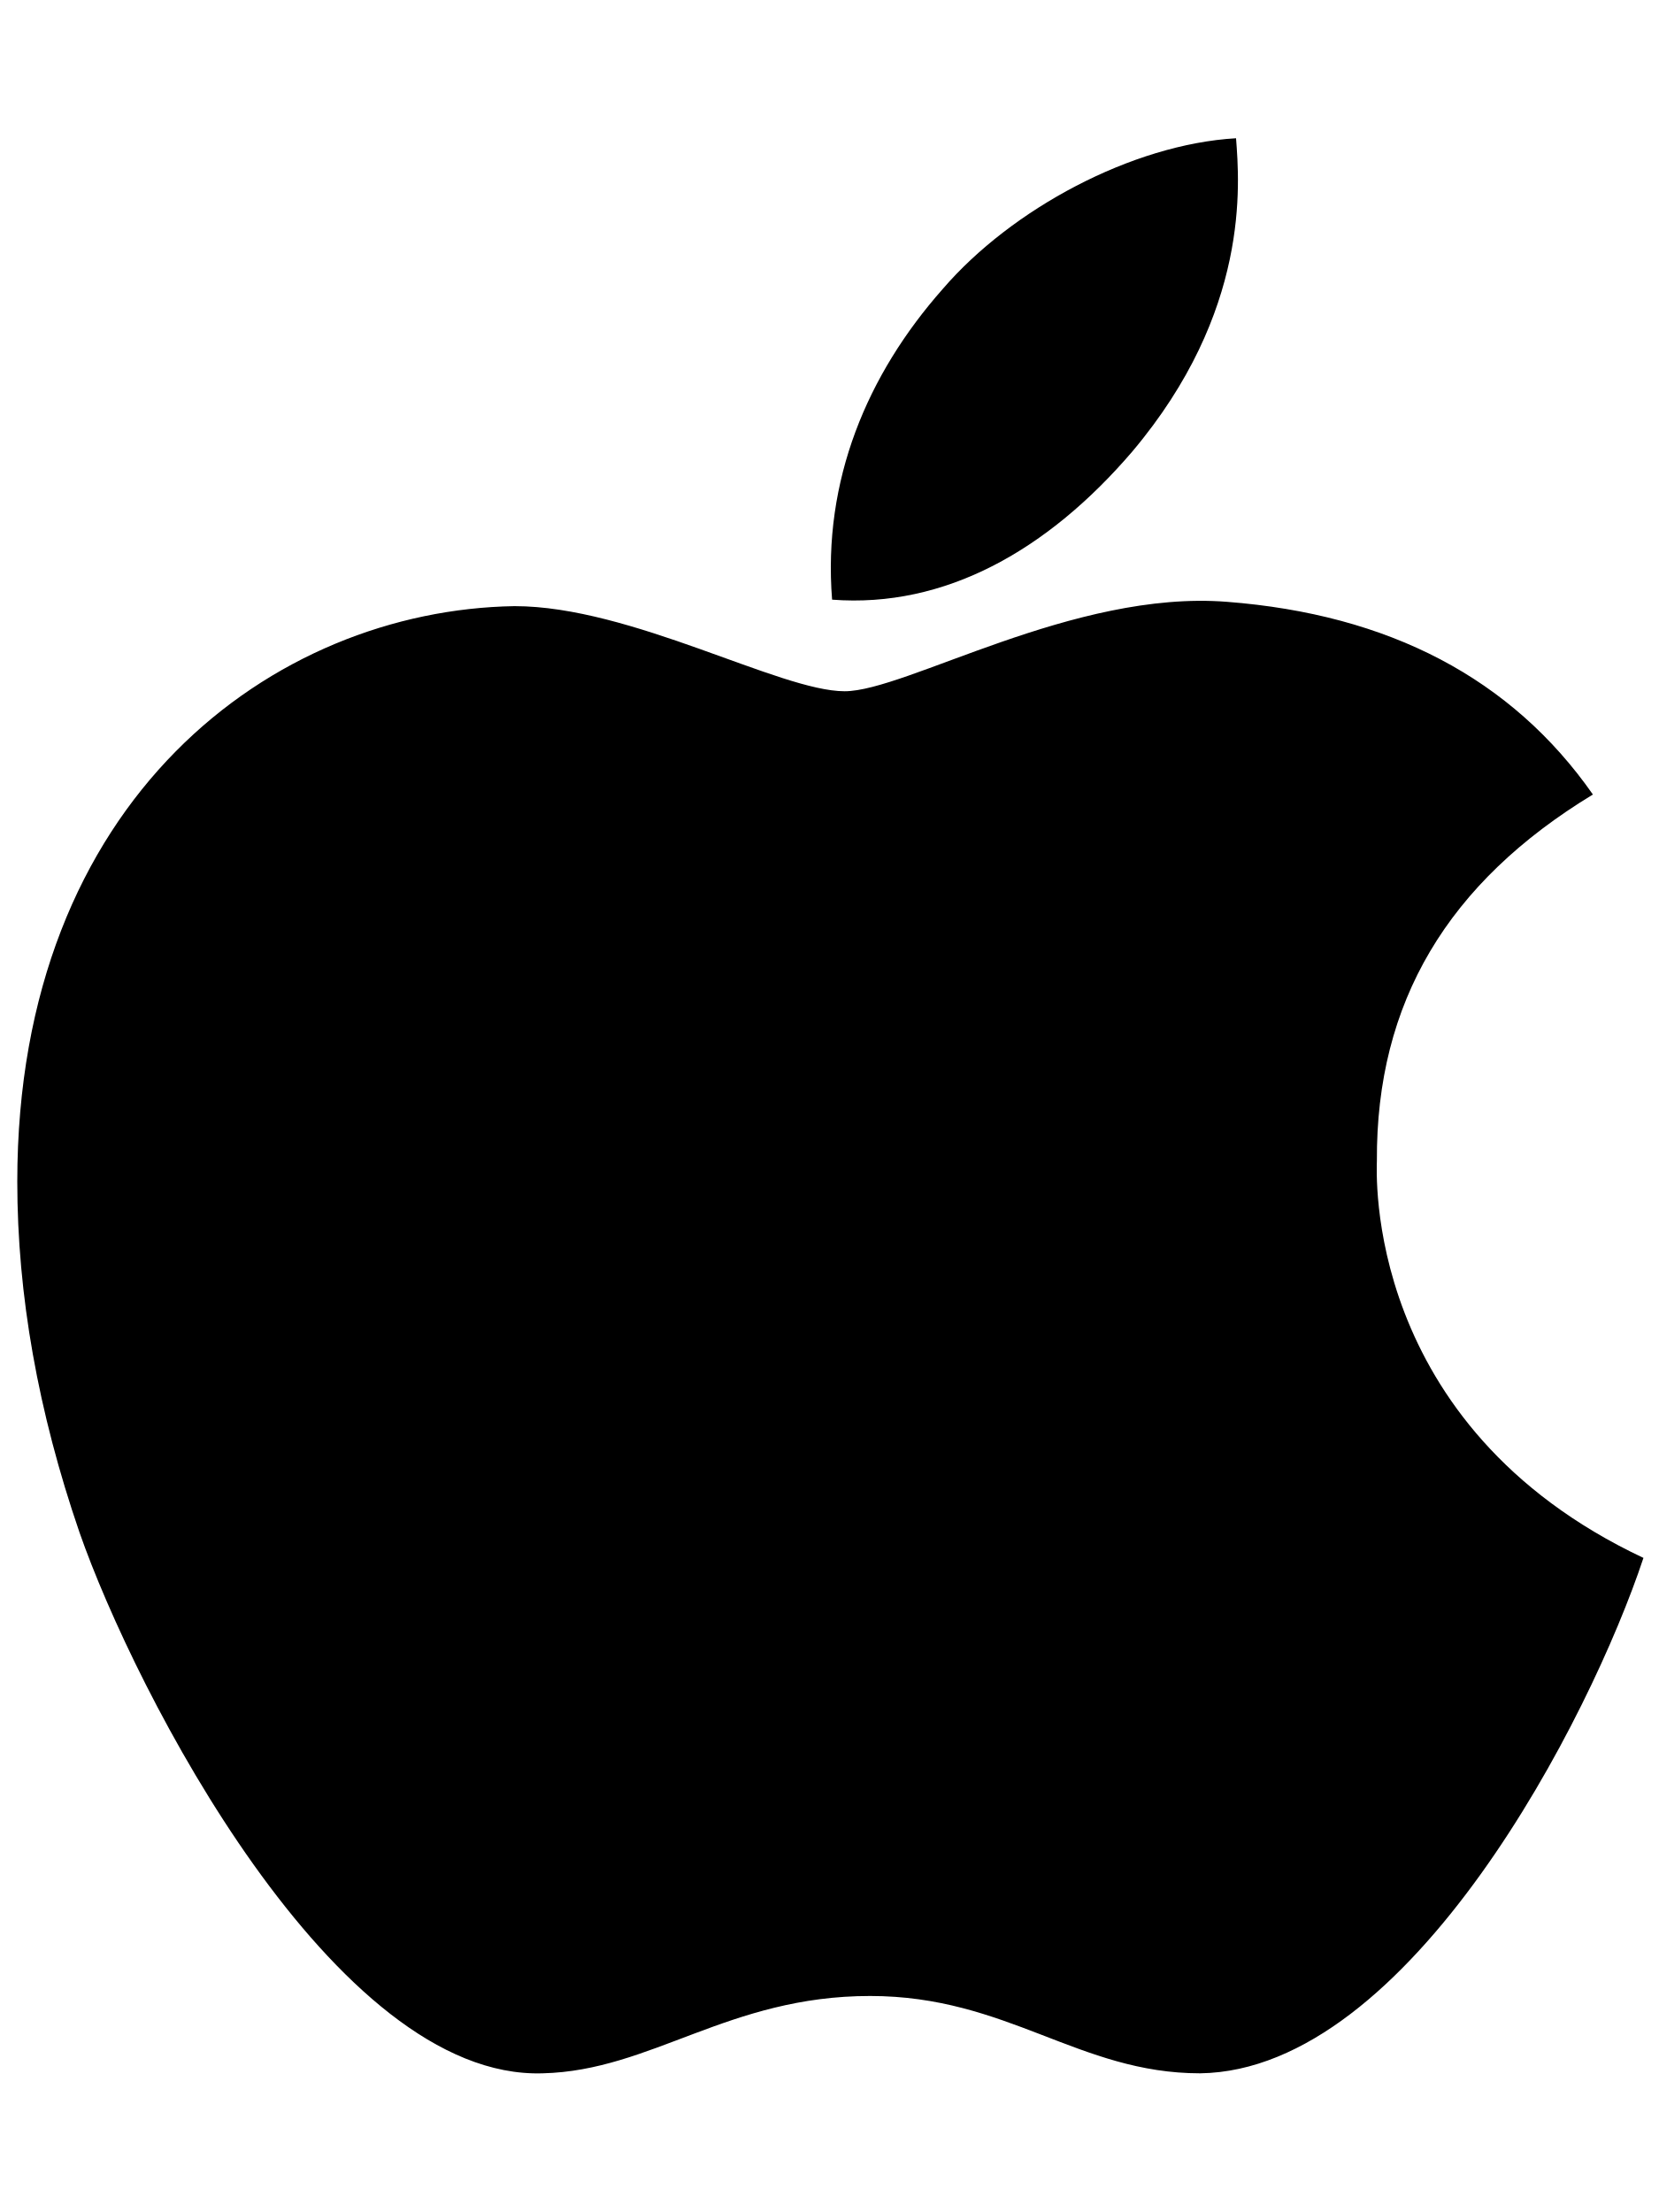
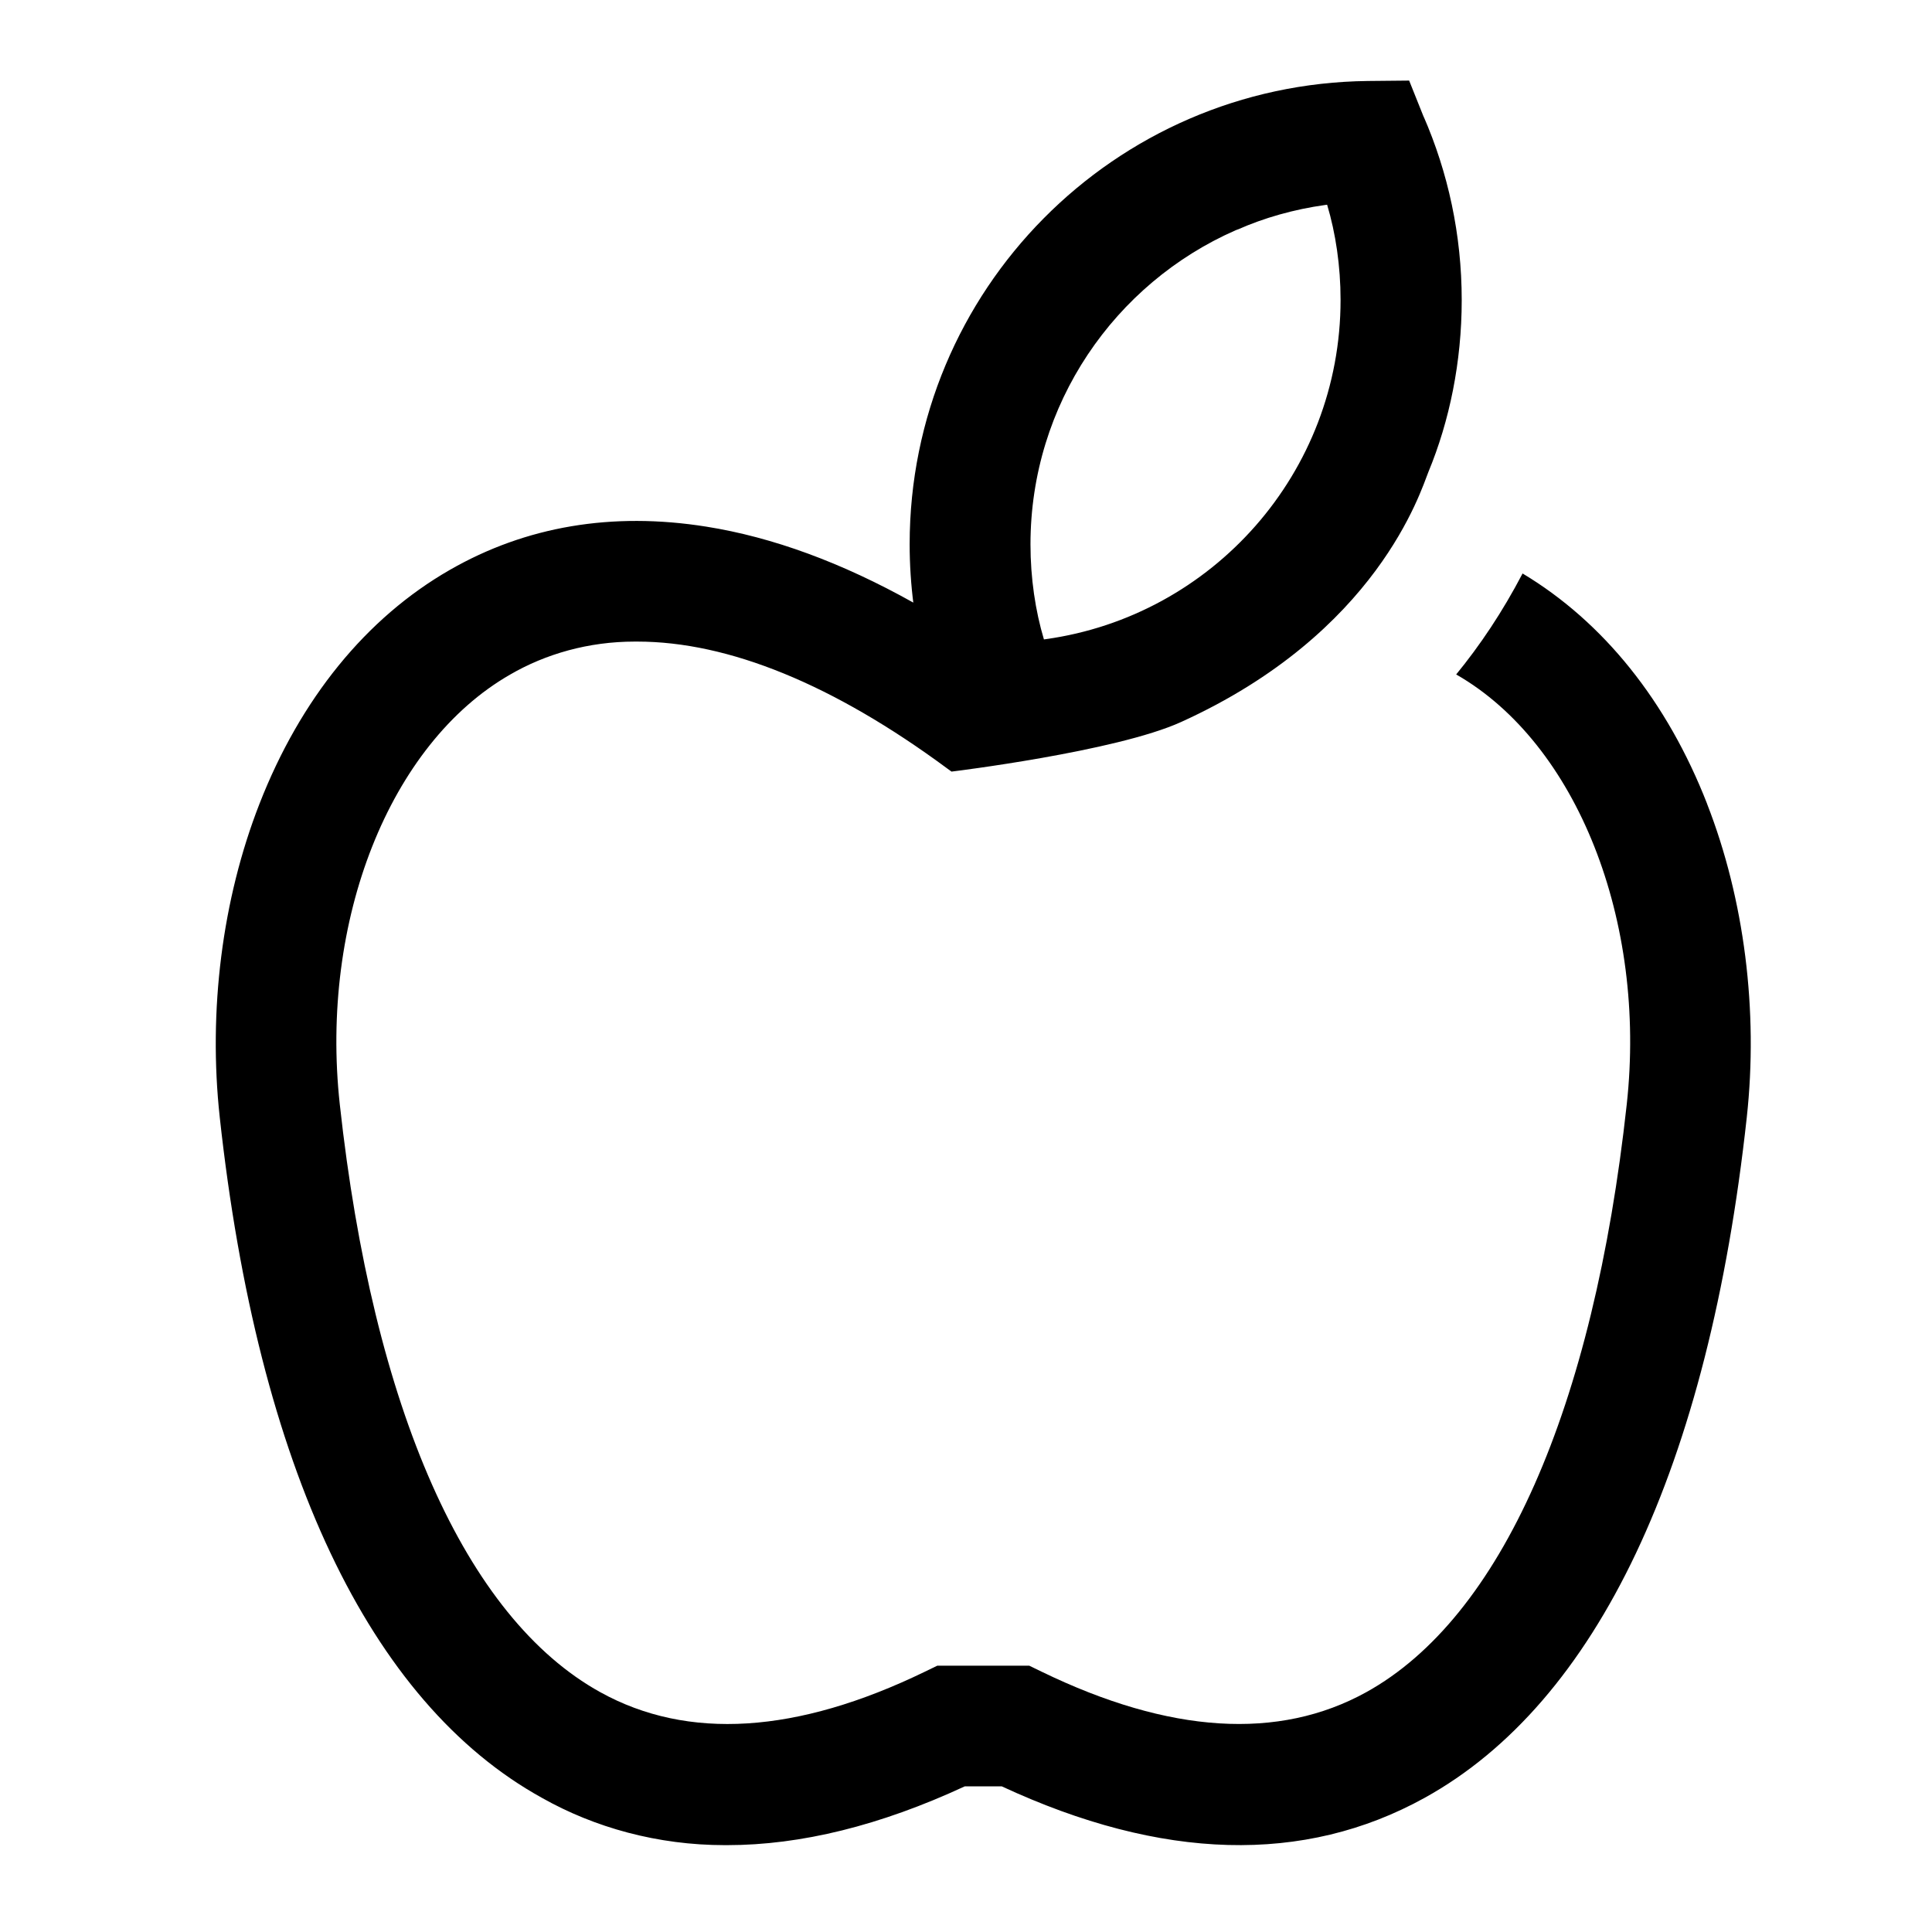
- <svg xmlns="http://www.w3.org/2000/svg" viewBox="0 0 384 512">
-   <path d="M318.7 268.7c-.2-36.7 16.4-64.4 50-84.8-18.8-26.9-47.2-41.7-84.7-44.6-35.5-2.8-74.3 20.7-88.5 20.7-15 0-49.4-19.7-76.4-19.7C63.3 141.2 4 184.8 4 273.5q0 39.3 14.4 81.2c12.8 36.7 59 126.7 107.2 125.2 25.2-.6 43-17.9 75.8-17.9 31.8 0 48.3 17.9 76.4 17.9 48.6-.7 90.4-82.5 102.6-119.3-65.2-30.7-61.7-90-61.7-91.9zm-56.6-164.2c27.3-32.4 24.8-61.9 24-72.5-24.1 1.4-52 16.4-67.9 34.9-17.5 19.8-27.8 44.3-25.6 71.9 26.1 2 49.9-11.4 69.5-34.3z" />
+ <svg xmlns="http://www.w3.org/2000/svg" version="1.1" width="24" height="24" viewBox="0 0 24 24">
+   <path d="M21.207 9.987c-0.497-1.275-1.29-2.262-2.293-2.863-0.25 0.477-0.524 0.888-0.835 1.267l0.010-0.013c0.002 0.001 0.004 0.002 0.005 0.003 1.494 0.859 2.364 3.054 2.114 5.338-0.414 3.784-1.563 6.377-3.236 7.302-1.087 0.601-2.444 0.516-4.031-0.254l-0.155-0.075h-1.143l-0.155 0.075c-1.588 0.77-2.944 0.856-4.031 0.254-1.673-0.925-2.822-3.518-3.236-7.302-0.25-2.284 0.619-4.479 2.114-5.338 0.445-0.259 0.979-0.411 1.549-0.411 0.011 0 0.023 0 0.034 0l-0.002-0c1.132 0 2.436 0.53 3.853 1.578l0.051 0.037s2.043-0.248 2.852-0.616c2.439-1.107 2.976-2.867 3.072-3.106 0.262-0.632 0.414-1.366 0.414-2.135 0-0.813-0.17-1.587-0.476-2.287l0.014 0.037-0.191-0.477-0.513 0.005c-3.151 0.036-5.692 2.598-5.692 5.755 0 0.255 0.017 0.507 0.049 0.754l-0.003-0.029c-0.886-0.496-1.747-0.813-2.573-0.944-1.169-0.186-2.241-0.005-3.186 0.538-1.038 0.596-1.855 1.601-2.364 2.906-0.463 1.186-0.638 2.57-0.493 3.895 0.475 4.344 1.859 7.267 4.001 8.452 0.655 0.37 1.438 0.588 2.272 0.588 0.010 0 0.021-0 0.031-0h-0.002c0.918-0 1.904-0.244 2.952-0.73h0.461c1.987 0.923 3.754 0.971 5.253 0.142 2.142-1.185 3.526-4.107 4.001-8.452 0.145-1.325-0.030-2.709-0.493-3.895zM15.376 2.851c0.322-0.143 0.697-0.251 1.088-0.305l0.022-0.003c0.106 0.354 0.167 0.761 0.167 1.182 0 2.15-1.593 3.927-3.663 4.215l-0.022 0.003c-0.106-0.354-0.167-0.76-0.167-1.181 0-1.743 1.048-3.242 2.547-3.901l0.027-0.011z" />
</svg>
